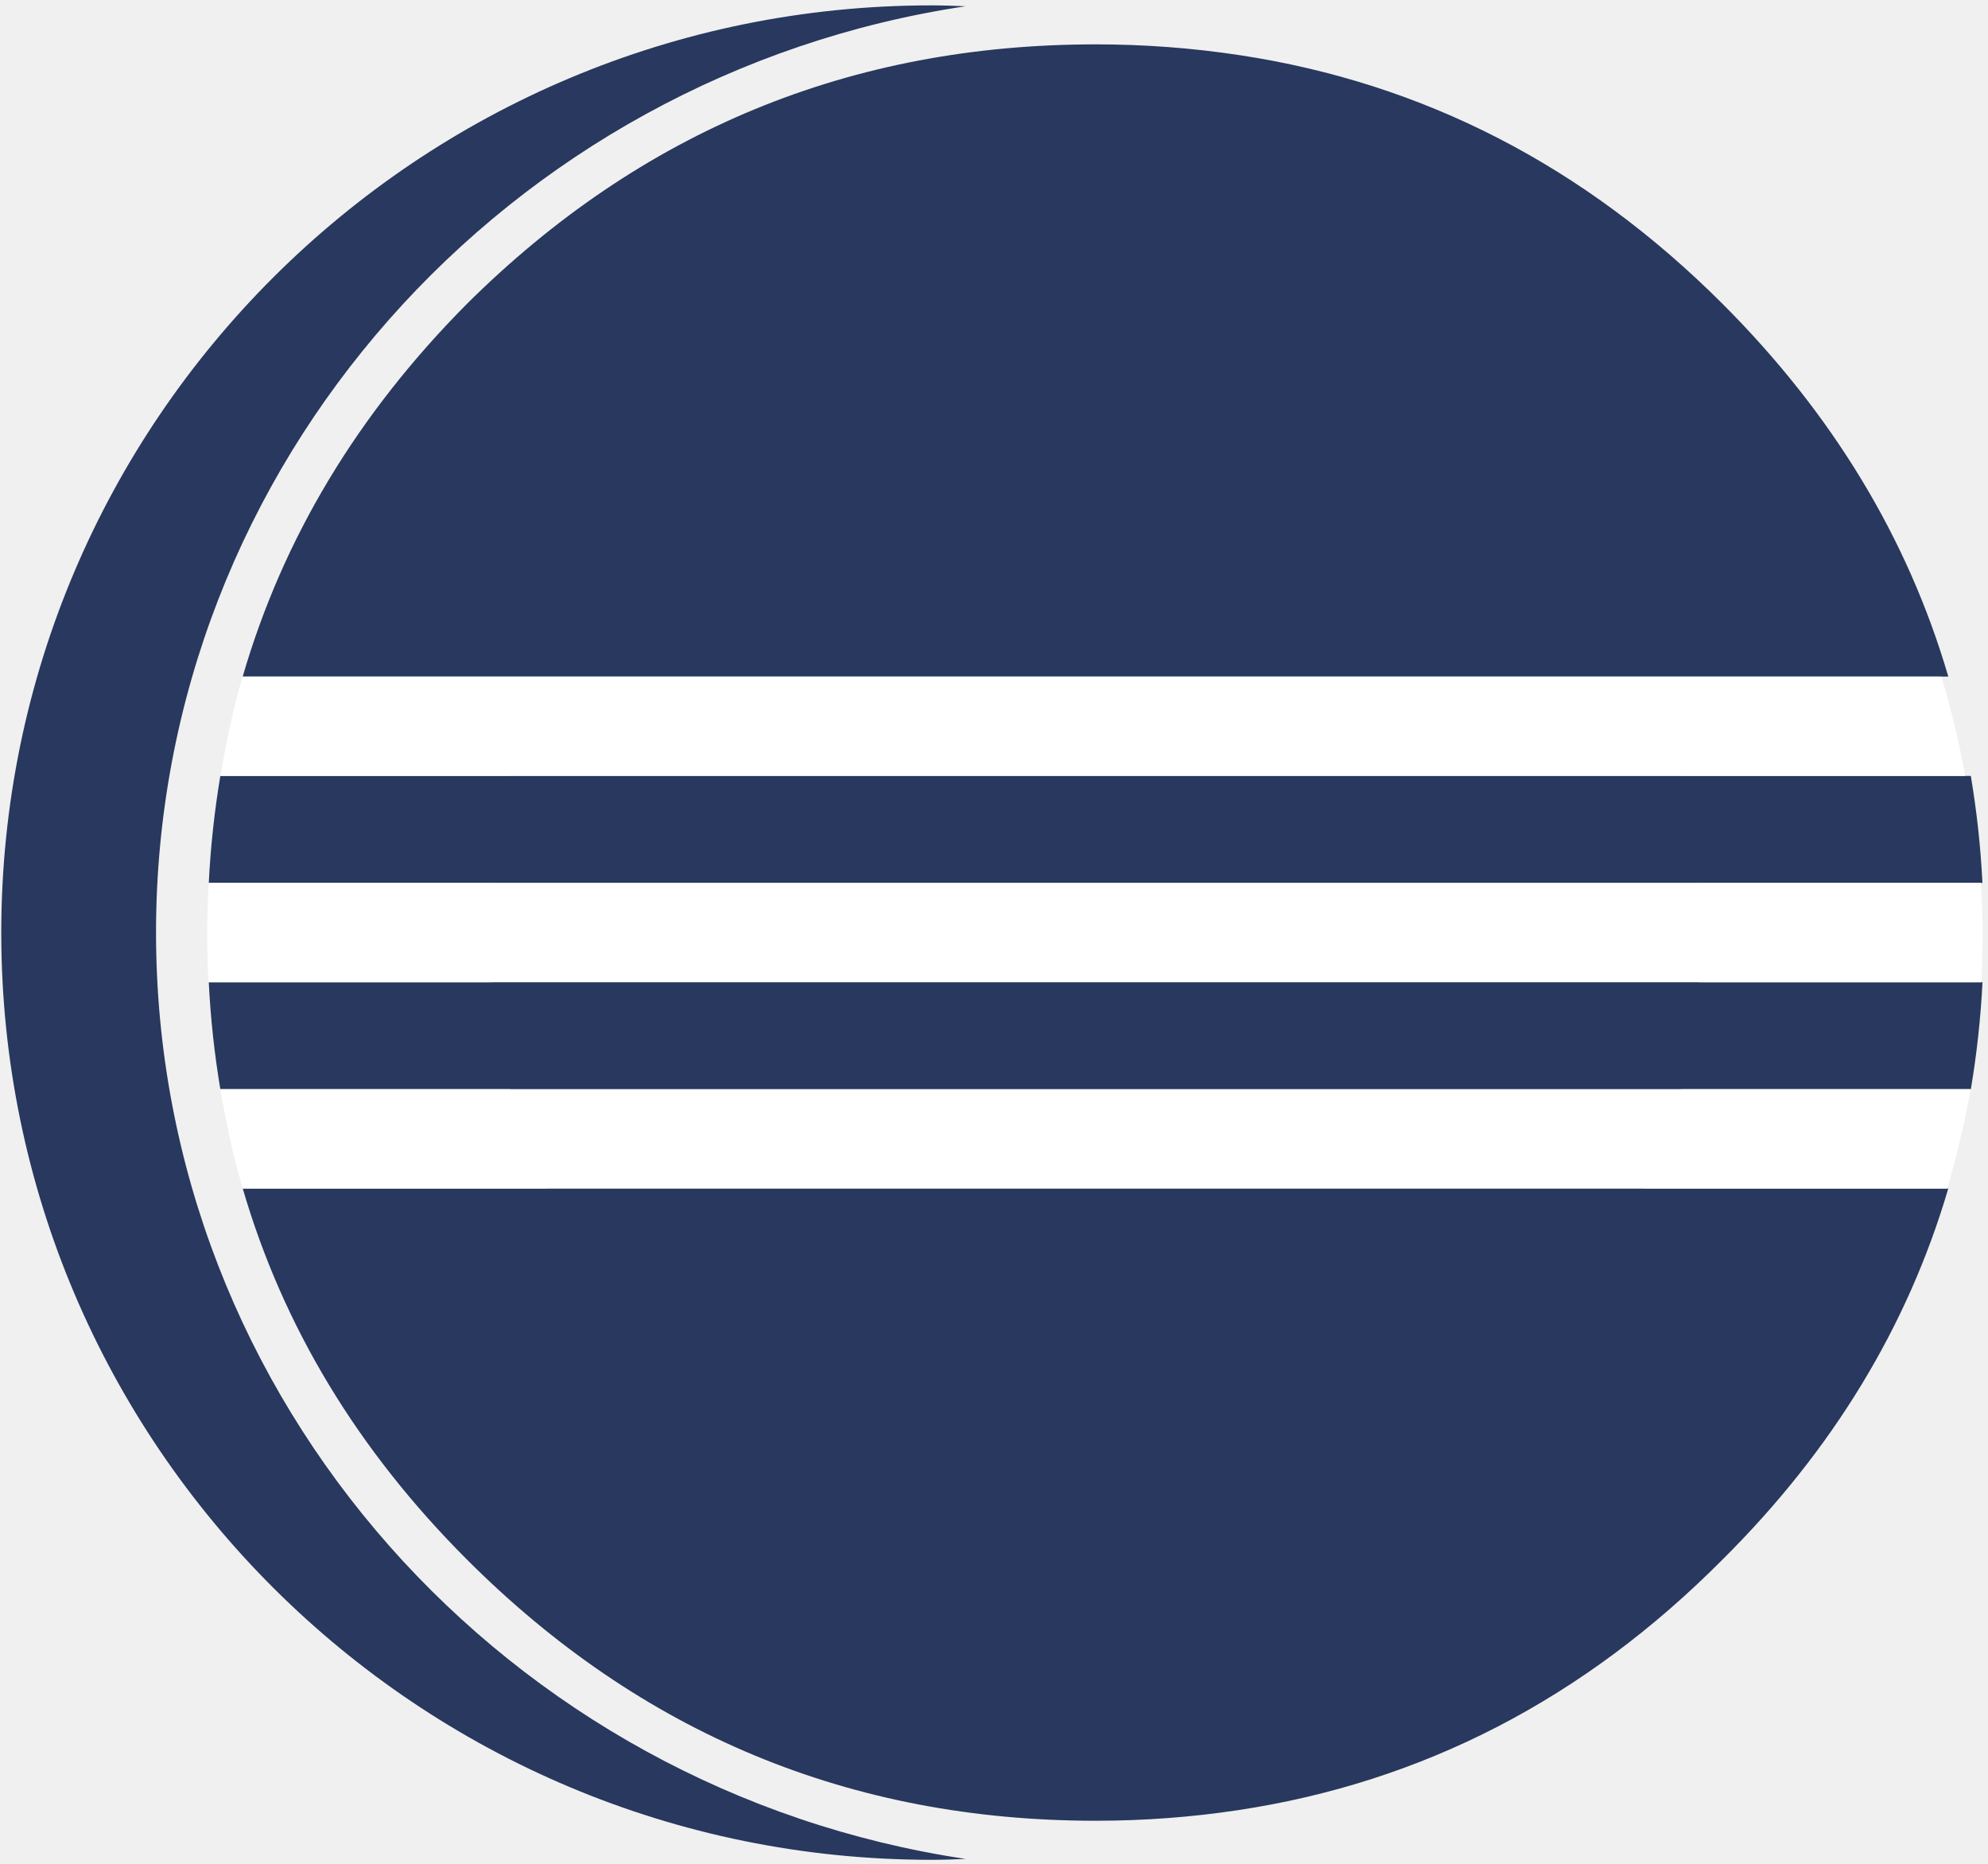
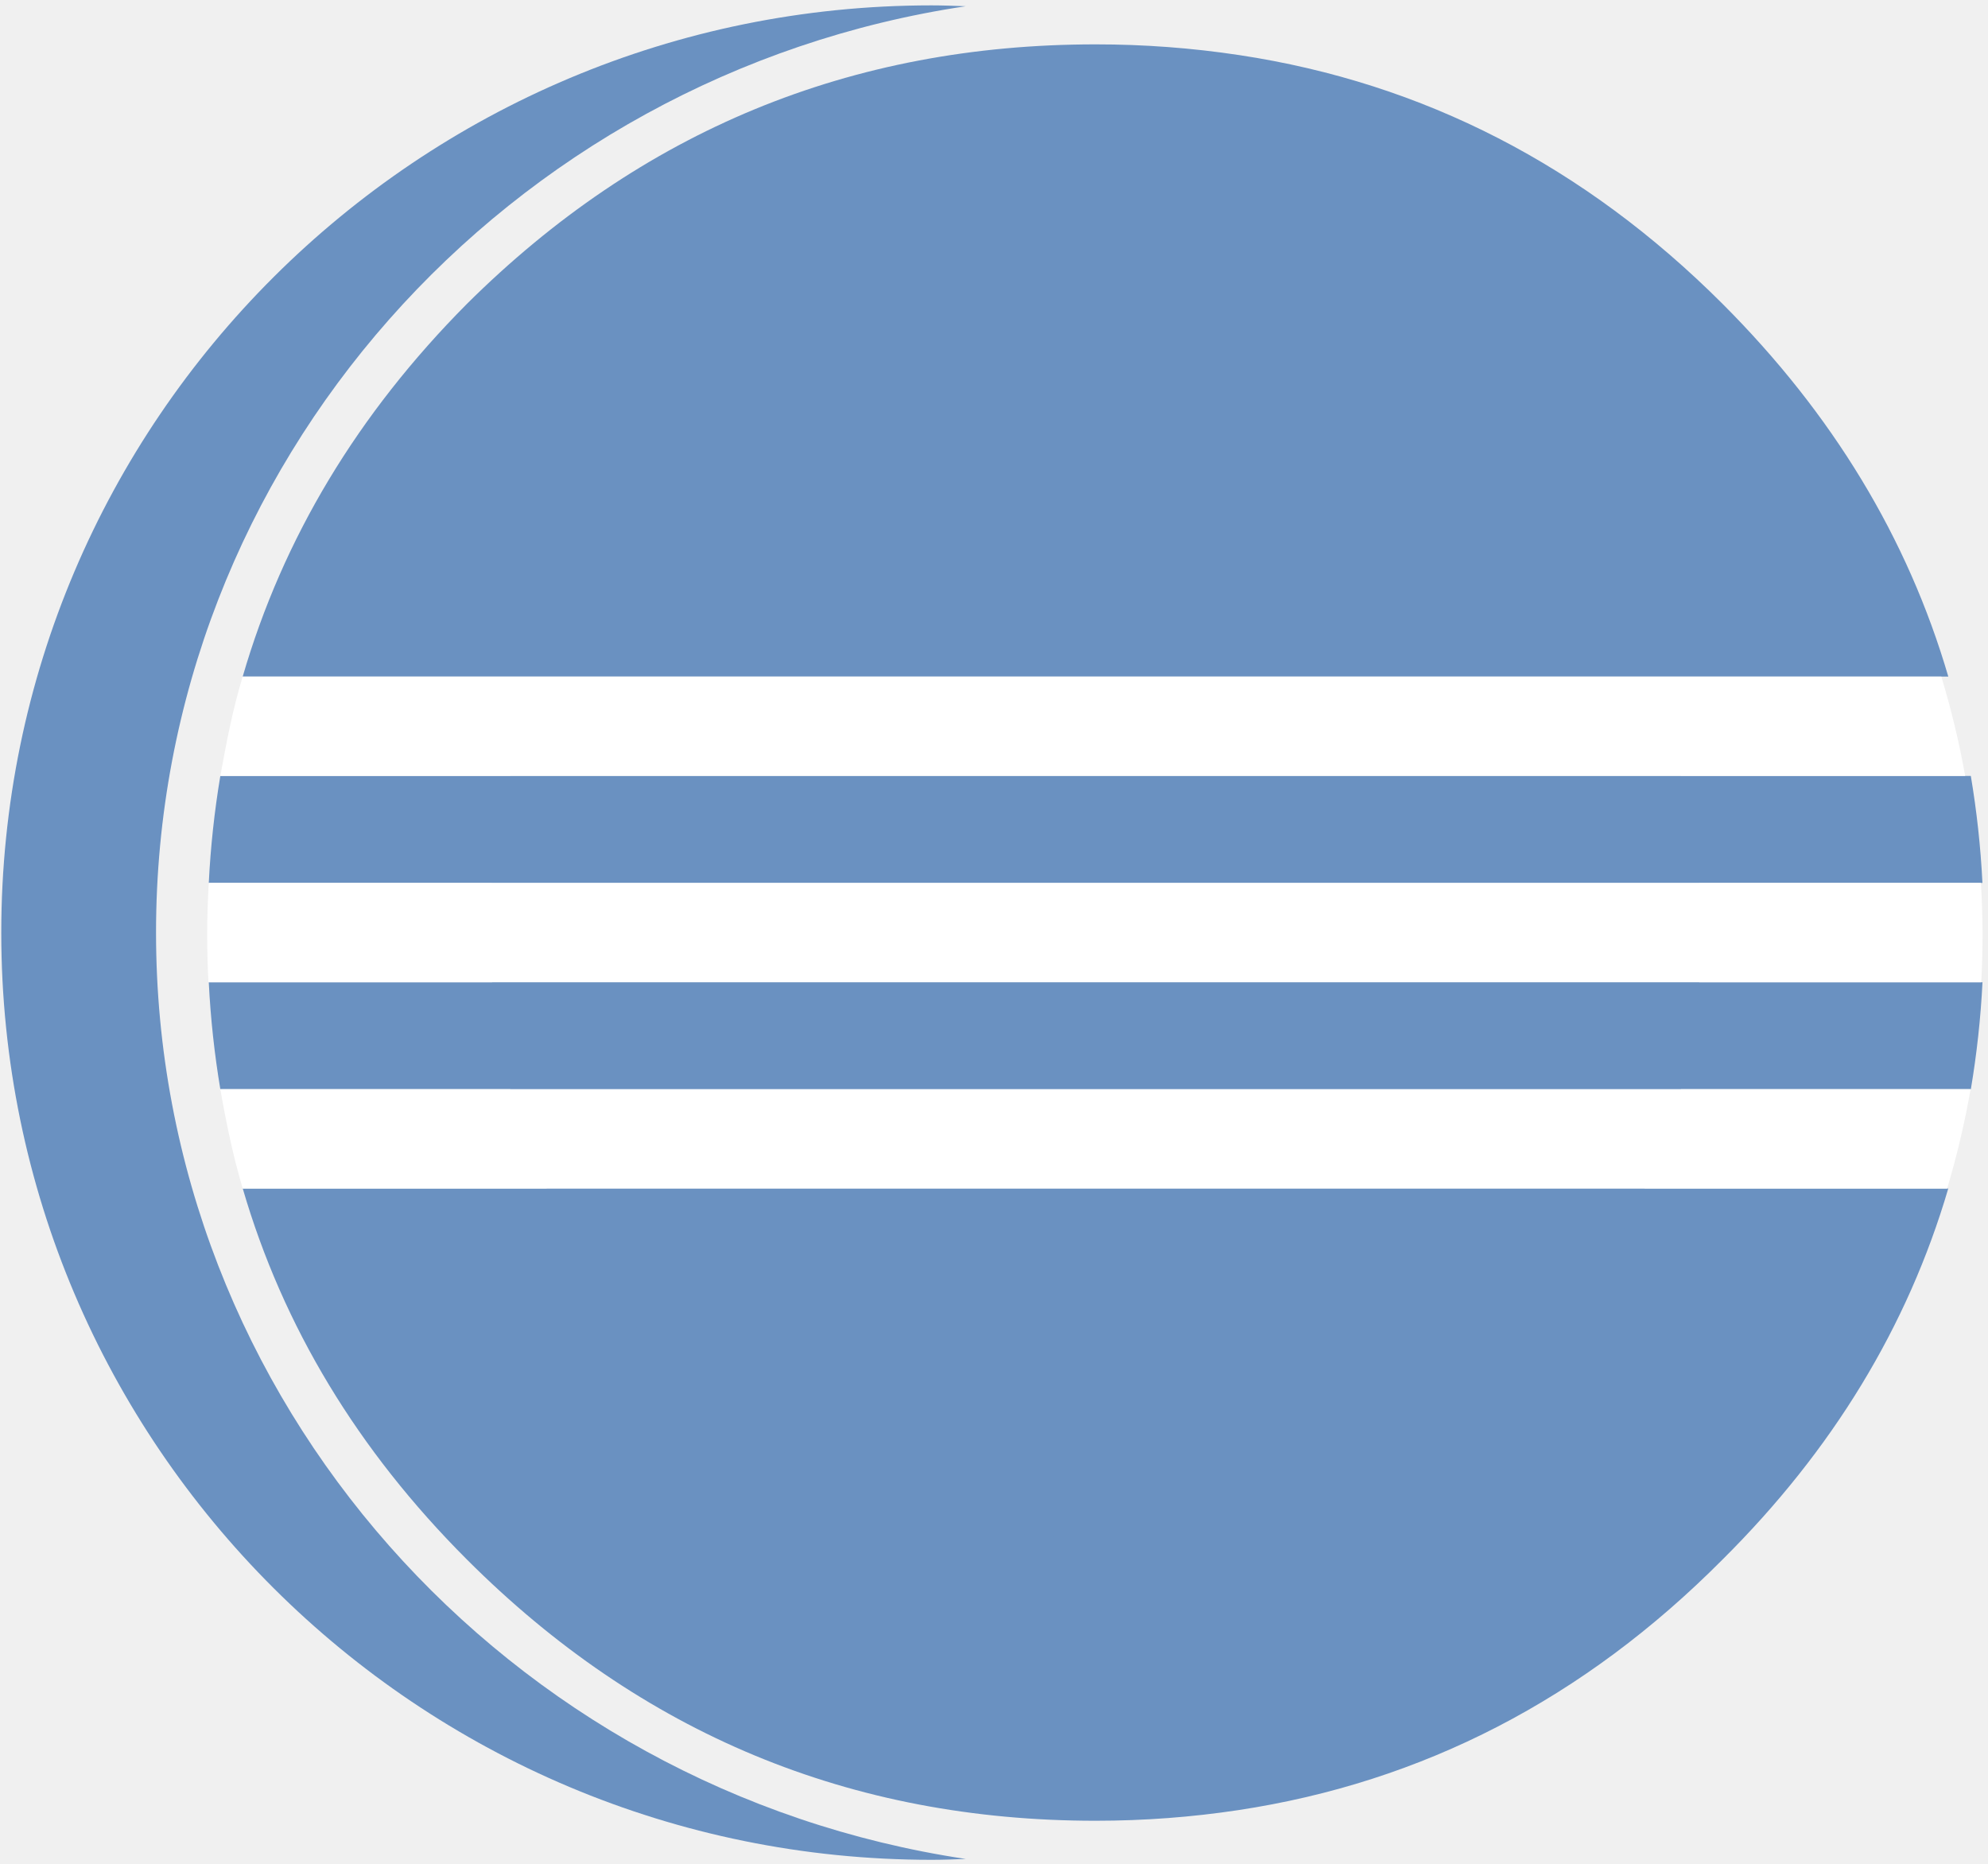
<svg xmlns="http://www.w3.org/2000/svg" viewBox="0 0 256 240" preserveAspectRatio="xMinYMin meet">
  <defs>
    <linearGradient x1="50%" y1="1089.396%" x2="50%" y2="-159.5%" id="a">
      <stop stop-color="#473788" offset="30.33%" />
      <stop stop-color="#2C2255" offset="87.2%" />
    </linearGradient>
    <linearGradient x1="49.999%" y1="896.537%" x2="49.999%" y2="-352.359%" id="b">
      <stop stop-color="#473788" offset="30.33%" />
      <stop stop-color="#2C2255" offset="87.2%" />
    </linearGradient>
    <linearGradient x1="49.999%" y1="215.17%" x2="49.999%" y2="-166.715%" id="c">
      <stop stop-color="#473788" offset="30.33%" />
      <stop stop-color="#2C2255" offset="86.31%" />
    </linearGradient>
  </defs>
-   <path d="M70.382 153.049H31.26c5.18 17.768 14.792 33.693 28.864 47.768 22.434 22.436 49.41 33.64 80.956 33.64 6.306 0 12.416-.47 18.35-1.365 23.761-3.587 44.565-14.33 62.39-32.275 14.162-14.07 23.842-30 29.062-47.768H70.382zM48.81 99.915H28.373a119.493 119.493 0 0 0-1.488 13.775h228.399c-.233-4.7-.743-9.285-1.497-13.775M26.885 126.482c.231 4.703.738 9.287 1.488 13.775h225.418a118.86 118.86 0 0 0 1.5-13.775M250.887 87.12c-5.215-17.817-14.897-33.817-29.067-47.99-17.778-17.777-38.522-28.443-62.207-32.031a123.318 123.318 0 0 0-18.532-1.386c-31.546 0-58.524 11.143-80.956 33.418C46.048 53.303 36.43 69.303 31.254 87.12" fill="#28385E" />
-   <path d="M20.093 120.09C20.093 59.753 65.407 9.621 124.357.803c-1.462-.053-2.932-.112-4.409-.112C53.796.692.164 54.15.164 120.09c0 65.943 53.63 119.397 119.784 119.397 1.482 0 2.951-.056 4.419-.11-58.96-8.817-104.274-58.95-104.274-119.287z" fill="#28385E" />
+   <path d="M70.382 153.049H31.26c5.18 17.768 14.792 33.693 28.864 47.768 22.434 22.436 49.41 33.64 80.956 33.64 6.306 0 12.416-.47 18.35-1.365 23.761-3.587 44.565-14.33 62.39-32.275 14.162-14.07 23.842-30 29.062-47.768H70.382zM48.81 99.915H28.373a119.493 119.493 0 0 0-1.488 13.775h228.399c-.233-4.7-.743-9.285-1.497-13.775M26.885 126.482c.231 4.703.738 9.287 1.488 13.775h225.418a118.86 118.86 0 0 0 1.5-13.775M250.887 87.12c-5.215-17.817-14.897-33.817-29.067-47.99-17.778-17.777-38.522-28.443-62.207-32.031a123.318 123.318 0 0 0-18.532-1.386c-31.546 0-58.524 11.143-80.956 33.418C46.048 53.303 36.43 69.303 31.254 87.12" fill="#6A91C1" />
+   <path d="M20.093 120.09C20.093 59.753 65.407 9.621 124.357.803c-1.462-.053-2.932-.112-4.409-.112C53.796.692.164 54.15.164 120.09c0 65.943 53.63 119.397 119.784 119.397 1.482 0 2.951-.056 4.419-.11-58.96-8.817-104.274-58.95-104.274-119.287z" fill="#6A91C1" />
  <g>
-     <path d="M155.728 14.226A77.824 77.824 0 0 0 153.364.451H2.642A77.753 77.753 0 0 0 .276 14.226h155.452z" fill="#28385E" transform="translate(63.083 99.461)" />
-     <path d="M155.728 27.02H.278a77.611 77.611 0 0 0 2.364 13.776h150.724a77.821 77.821 0 0 0 2.362-13.776z" fill="#28385E" transform="translate(63.083 99.461)" />
-     <path d="M78.003 98.636c31.3 0 58.282-18.441 70.706-45.048H7.297c12.425 26.607 39.405 45.048 70.706 45.048z" fill="#28385E" transform="translate(63.083 99.461)" />
+     <path d="M155.728 14.226A77.824 77.824 0 0 0 153.364.451H2.642A77.753 77.753 0 0 0 .276 14.226h155.452z" fill="#6A91C1" transform="translate(63.083 99.461)" />
+     <path d="M155.728 27.02H.278a77.611 77.611 0 0 0 2.364 13.776h150.724a77.821 77.821 0 0 0 2.362-13.776z" fill="#6A91C1" transform="translate(63.083 99.461)" />
+     <path d="M78.003 98.636c31.3 0 58.282-18.441 70.706-45.048H7.297c12.425 26.607 39.405 45.048 70.706 45.048z" fill="#6A91C1" transform="translate(63.083 99.461)" />
  </g>
  <g fill="#FFF">
    <path d="M51.84 126.482h203.29c.108-2.035.168-4.084.168-6.147 0-2.232-.081-4.444-.208-6.647H26.885c-.126 2.2-.208 4.415-.208 6.647 0 2.063.06 4.112.168 6.147H51.84zM69.924 87.12H31.252c-1.271 4.166-2.091 8.44-2.879 12.795H253.065a113.52 113.52 0 0 0-3.075-12.795M238.373 140.255H28.371c.766 4.352 1.638 8.623 2.888 12.794H250.738a113.252 113.252 0 0 0 3.023-12.794h-15.388z" />
  </g>
</svg>
